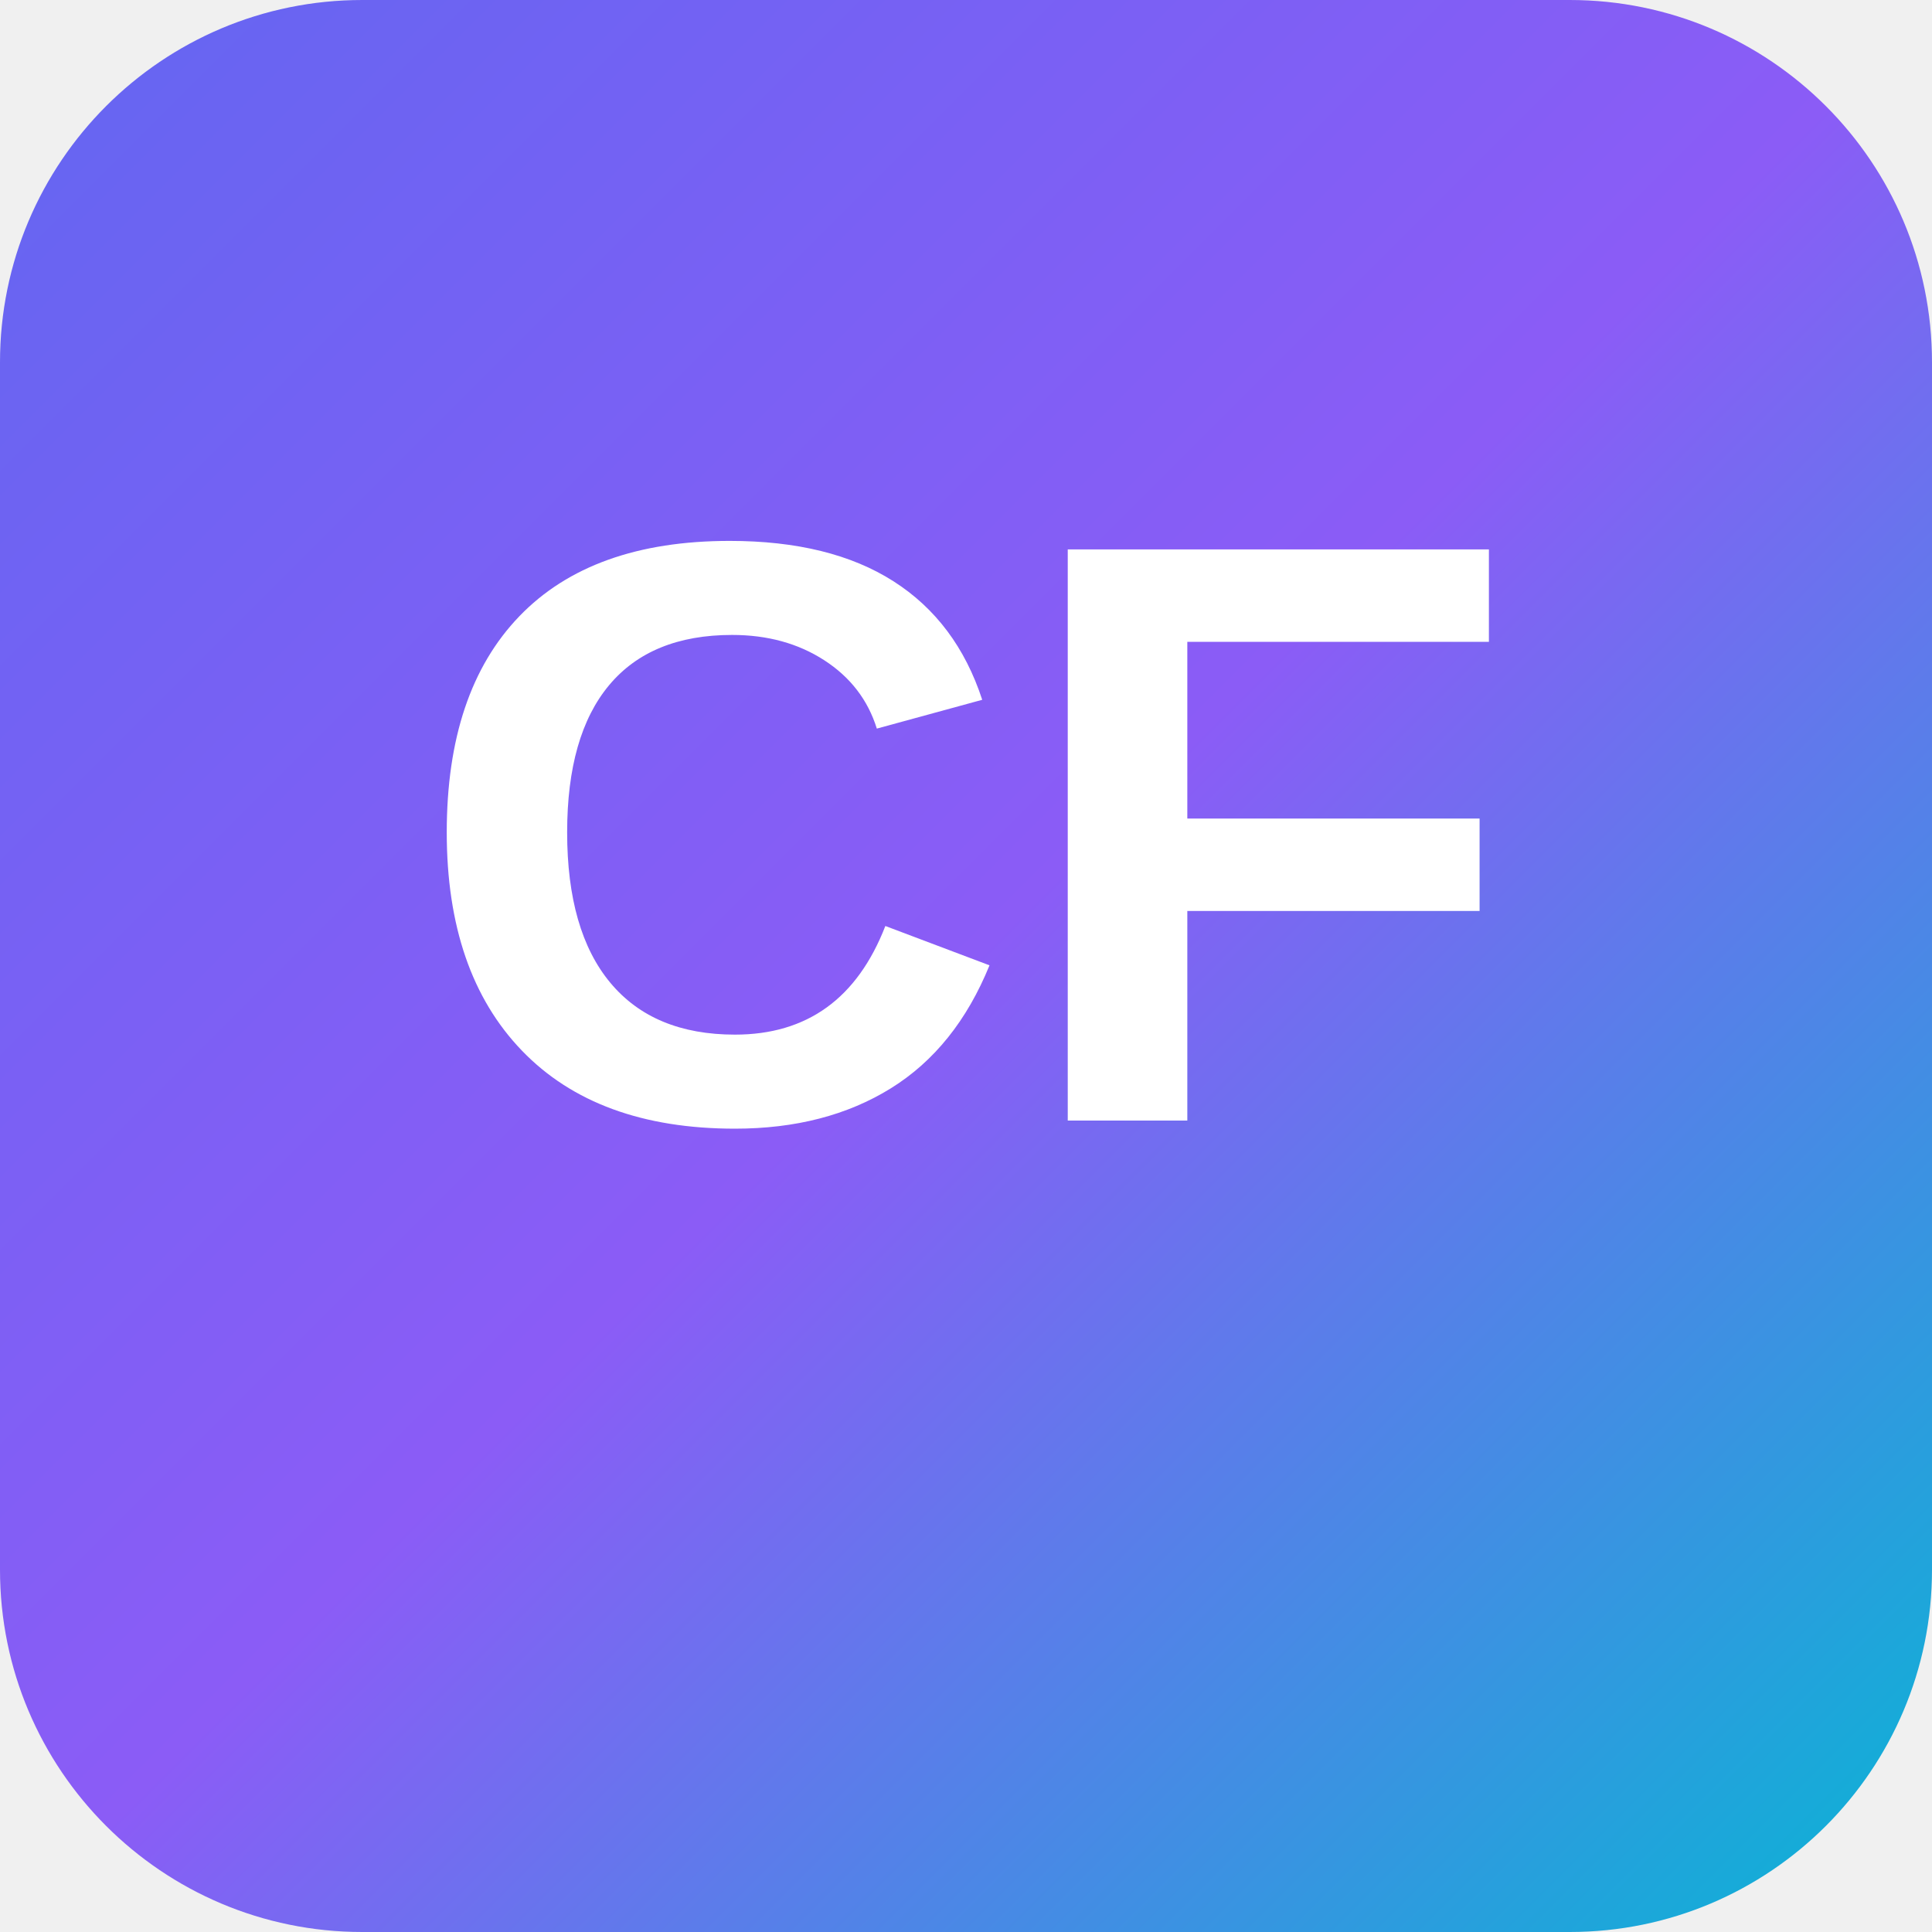
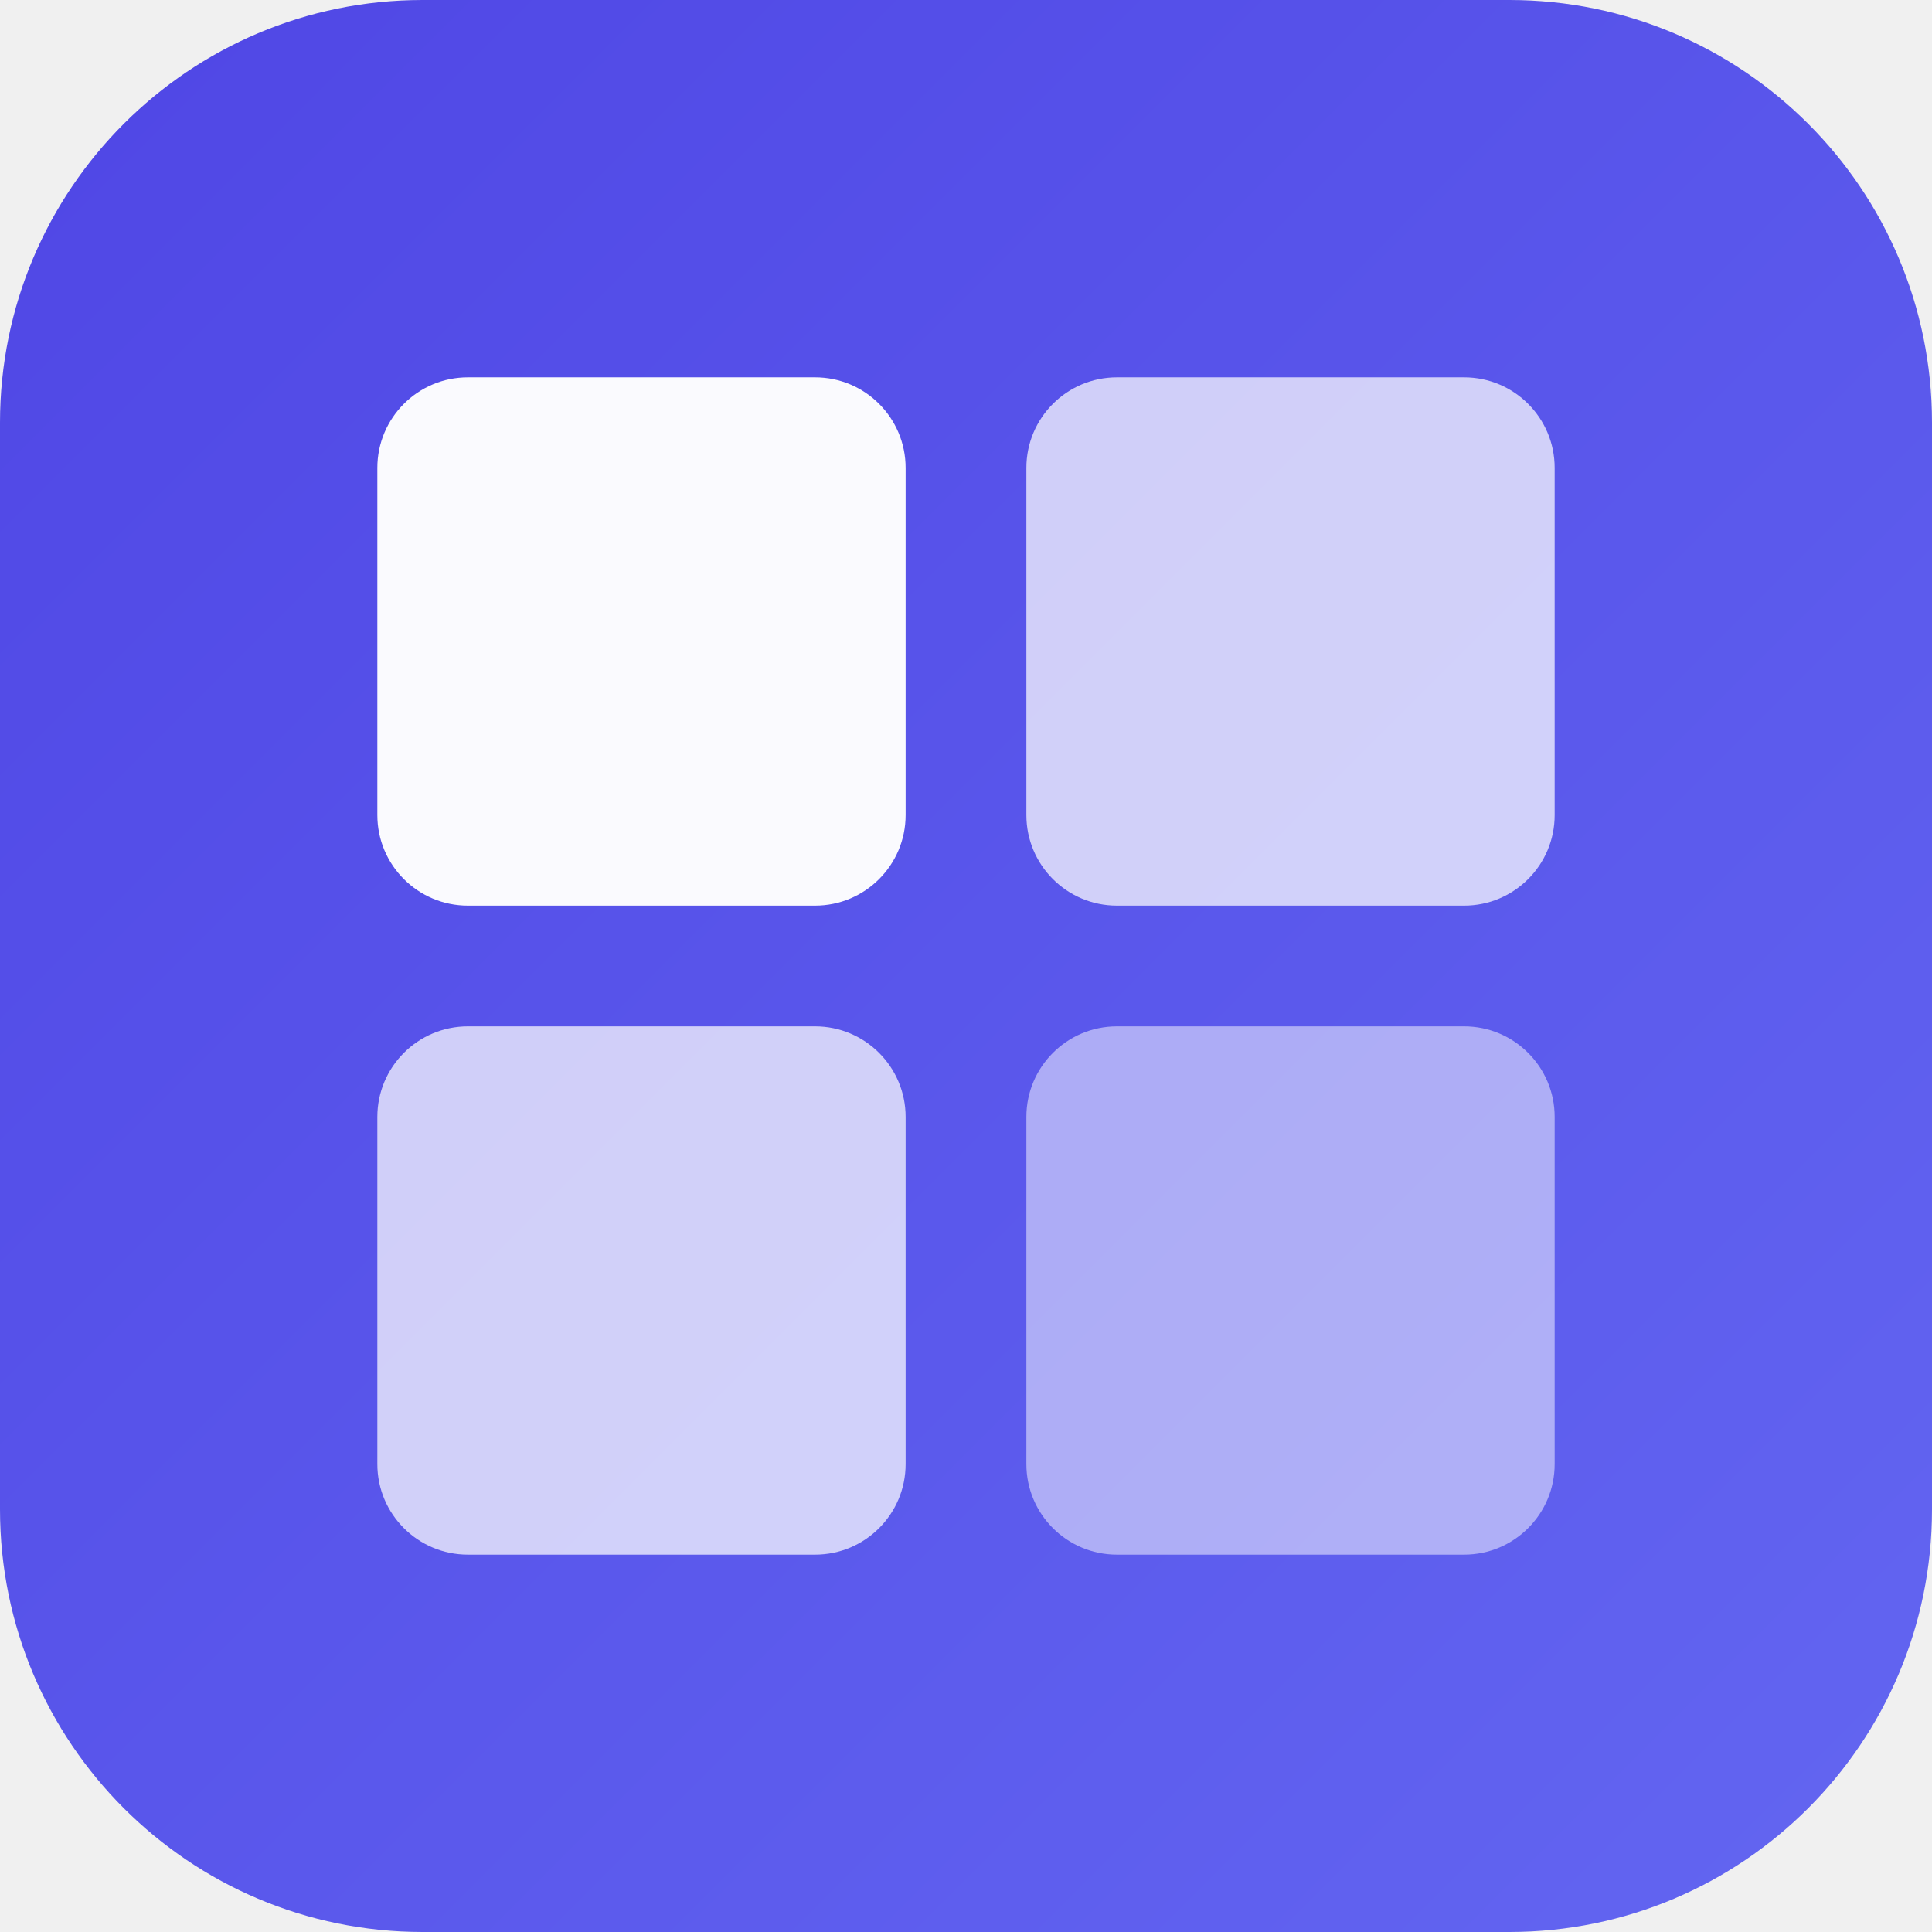
- <svg xmlns="http://www.w3.org/2000/svg" viewBox="0 0 1024 1024">
+ <svg xmlns="http://www.w3.org/2000/svg" viewBox="0 0 256 256" width="256" height="256">
  <defs>
-     <linearGradient id="g" x1="0%" y1="0%" x2="100%" y2="100%">
-       <stop offset="0%" stop-color="#6366f1" />
-       <stop offset="50%" stop-color="#8b5cf6" />
-       <stop offset="100%" stop-color="#06b6d4" />
+     <linearGradient id="g-crm" x1="0" y1="0" x2="1" y2="1">
+       <stop offset="0%" stop-color="#4f46e5" />
+       <stop offset="100%" stop-color="#6366f1" />
    </linearGradient>
  </defs>
-   <rect width="1024" height="1024" rx="192" fill="url(#g)" />
-   <text x="50%" y="58%" text-anchor="middle" font-family="ui-sans-serif, system-ui, Arial" font-weight="800" font-size="440" fill="white">CF</text>
+   <rect width="256" height="256" rx="56" fill="url(#g-crm)" />
+   <g transform="translate(50 50)" fill="#fff">
+     <rect x="0" y="0" width="70" height="70" rx="12" opacity="0.97" />
+     <rect x="86" y="0" width="70" height="70" rx="12" opacity="0.72" />
+     <rect x="0" y="86" width="70" height="70" rx="12" opacity="0.72" />
+     <rect x="86" y="86" width="70" height="70" rx="12" opacity="0.5" />
+   </g>
</svg>
